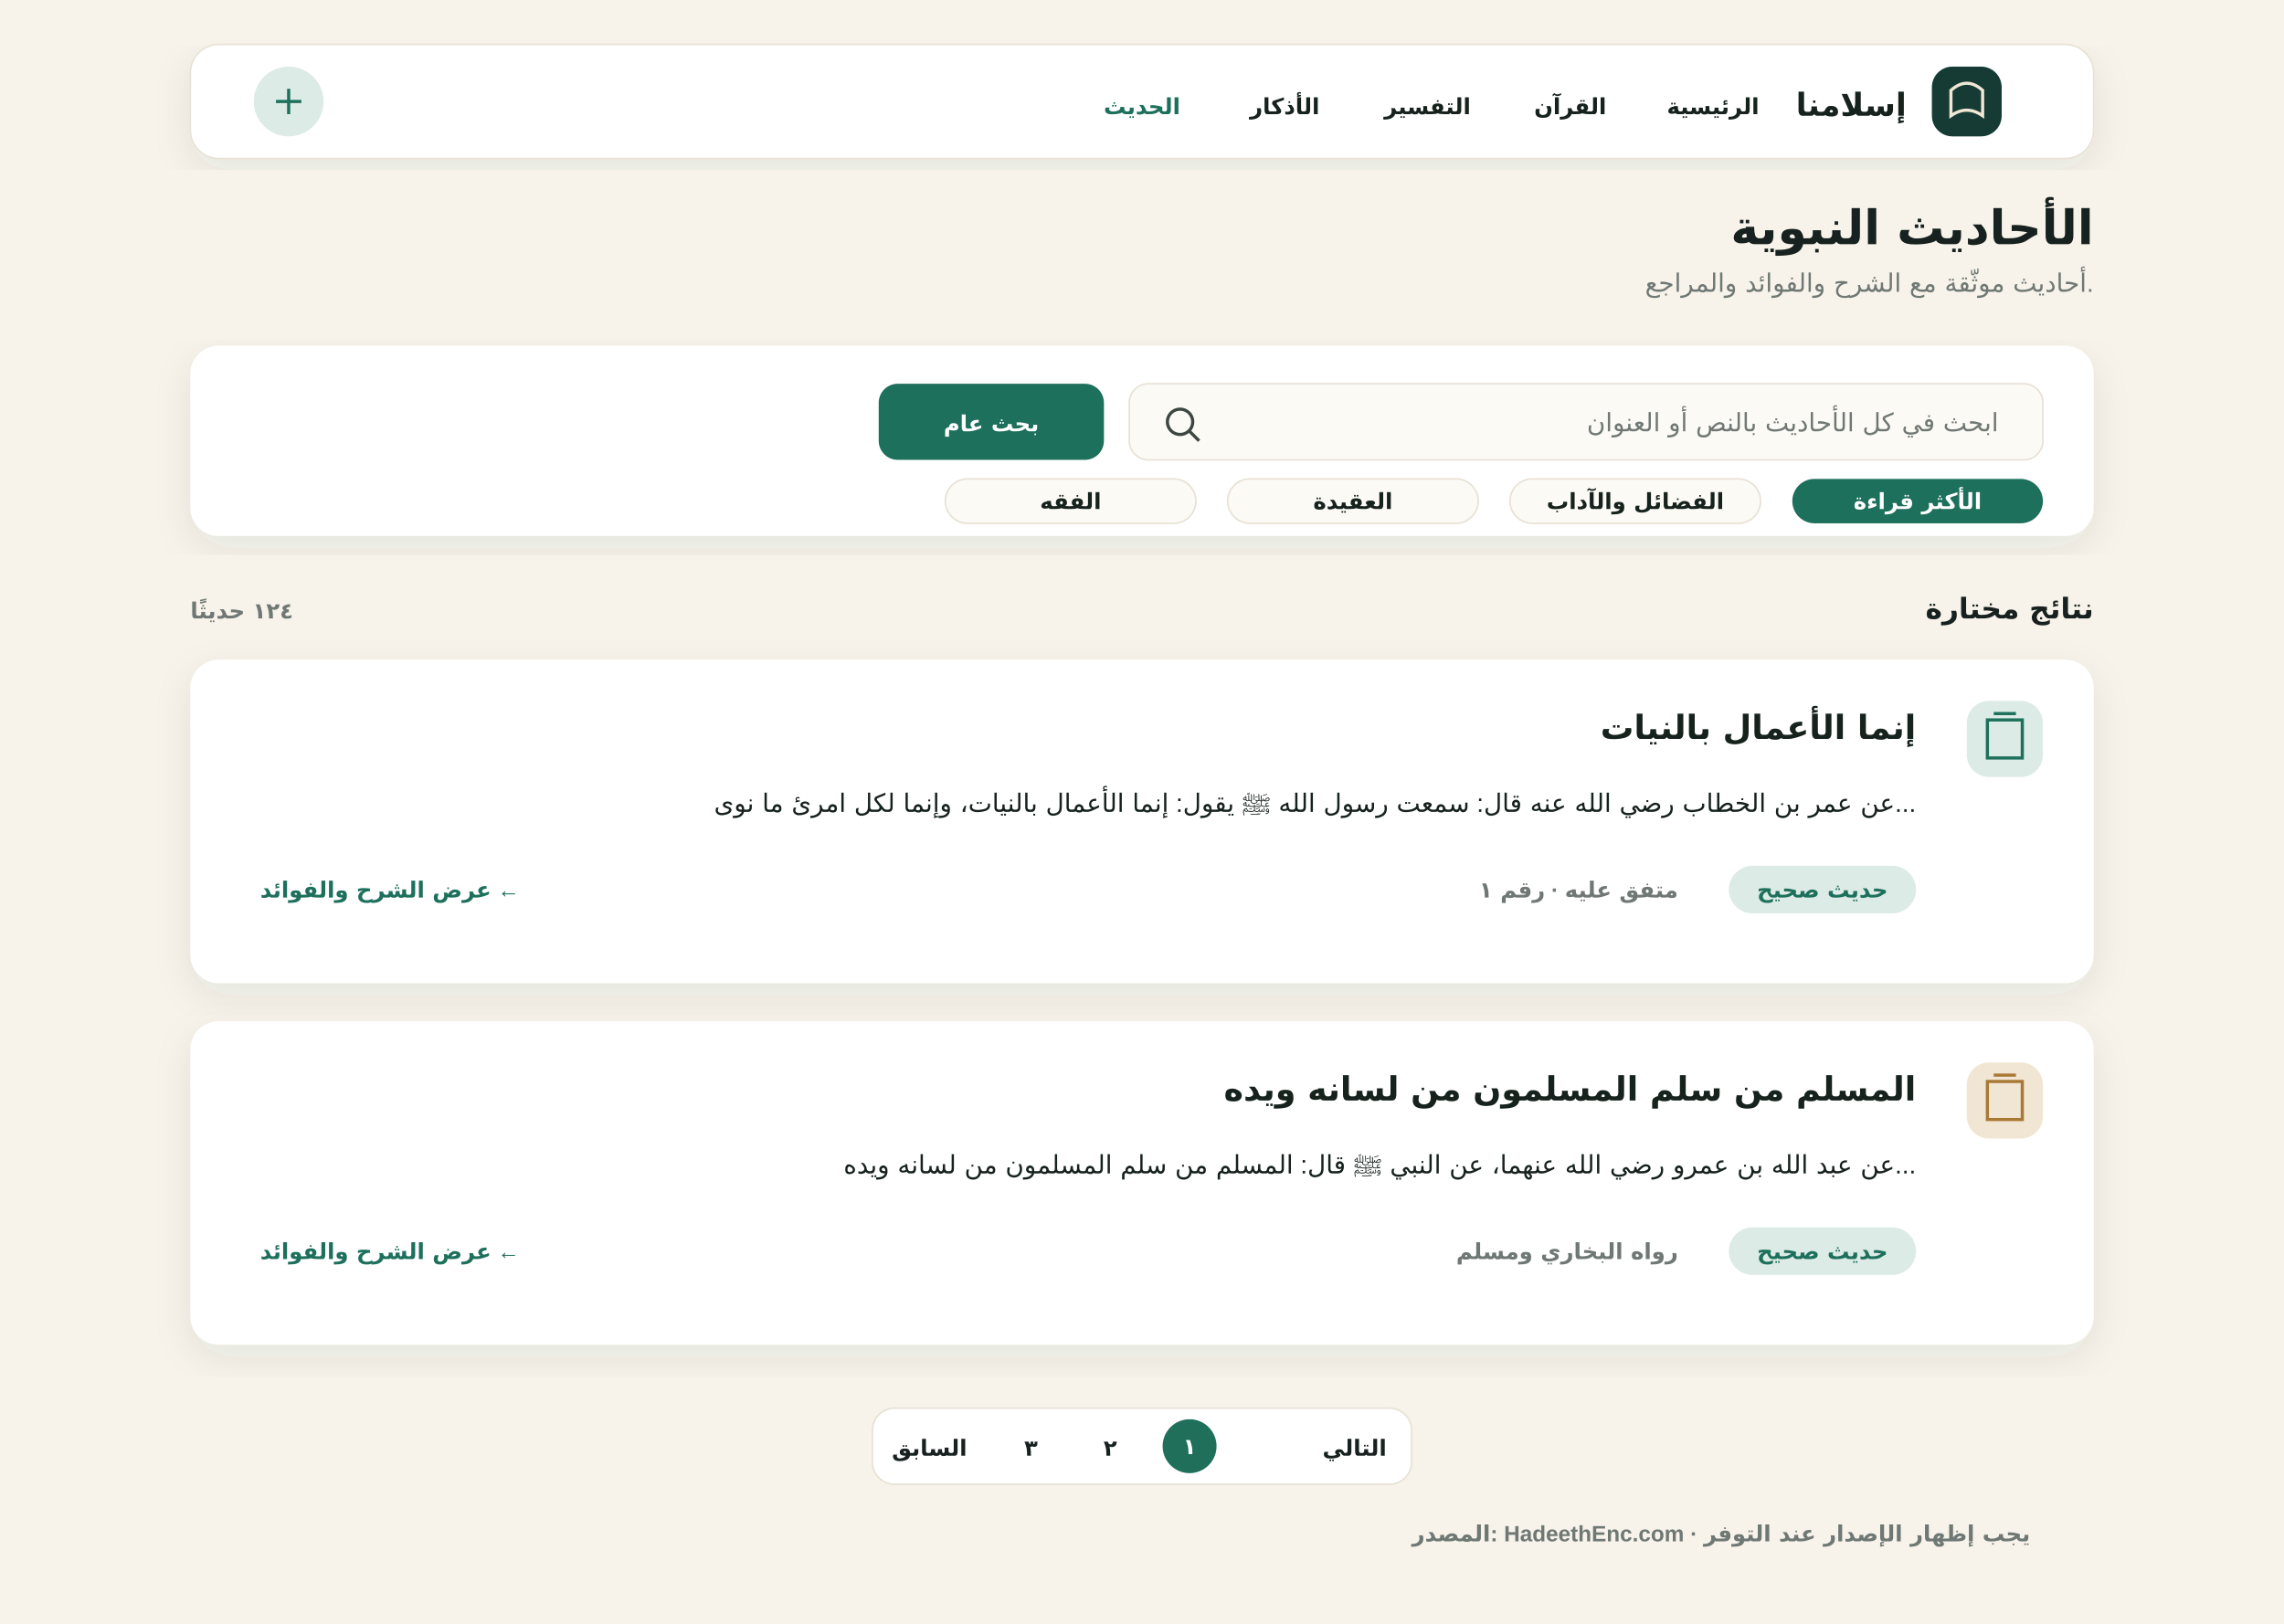
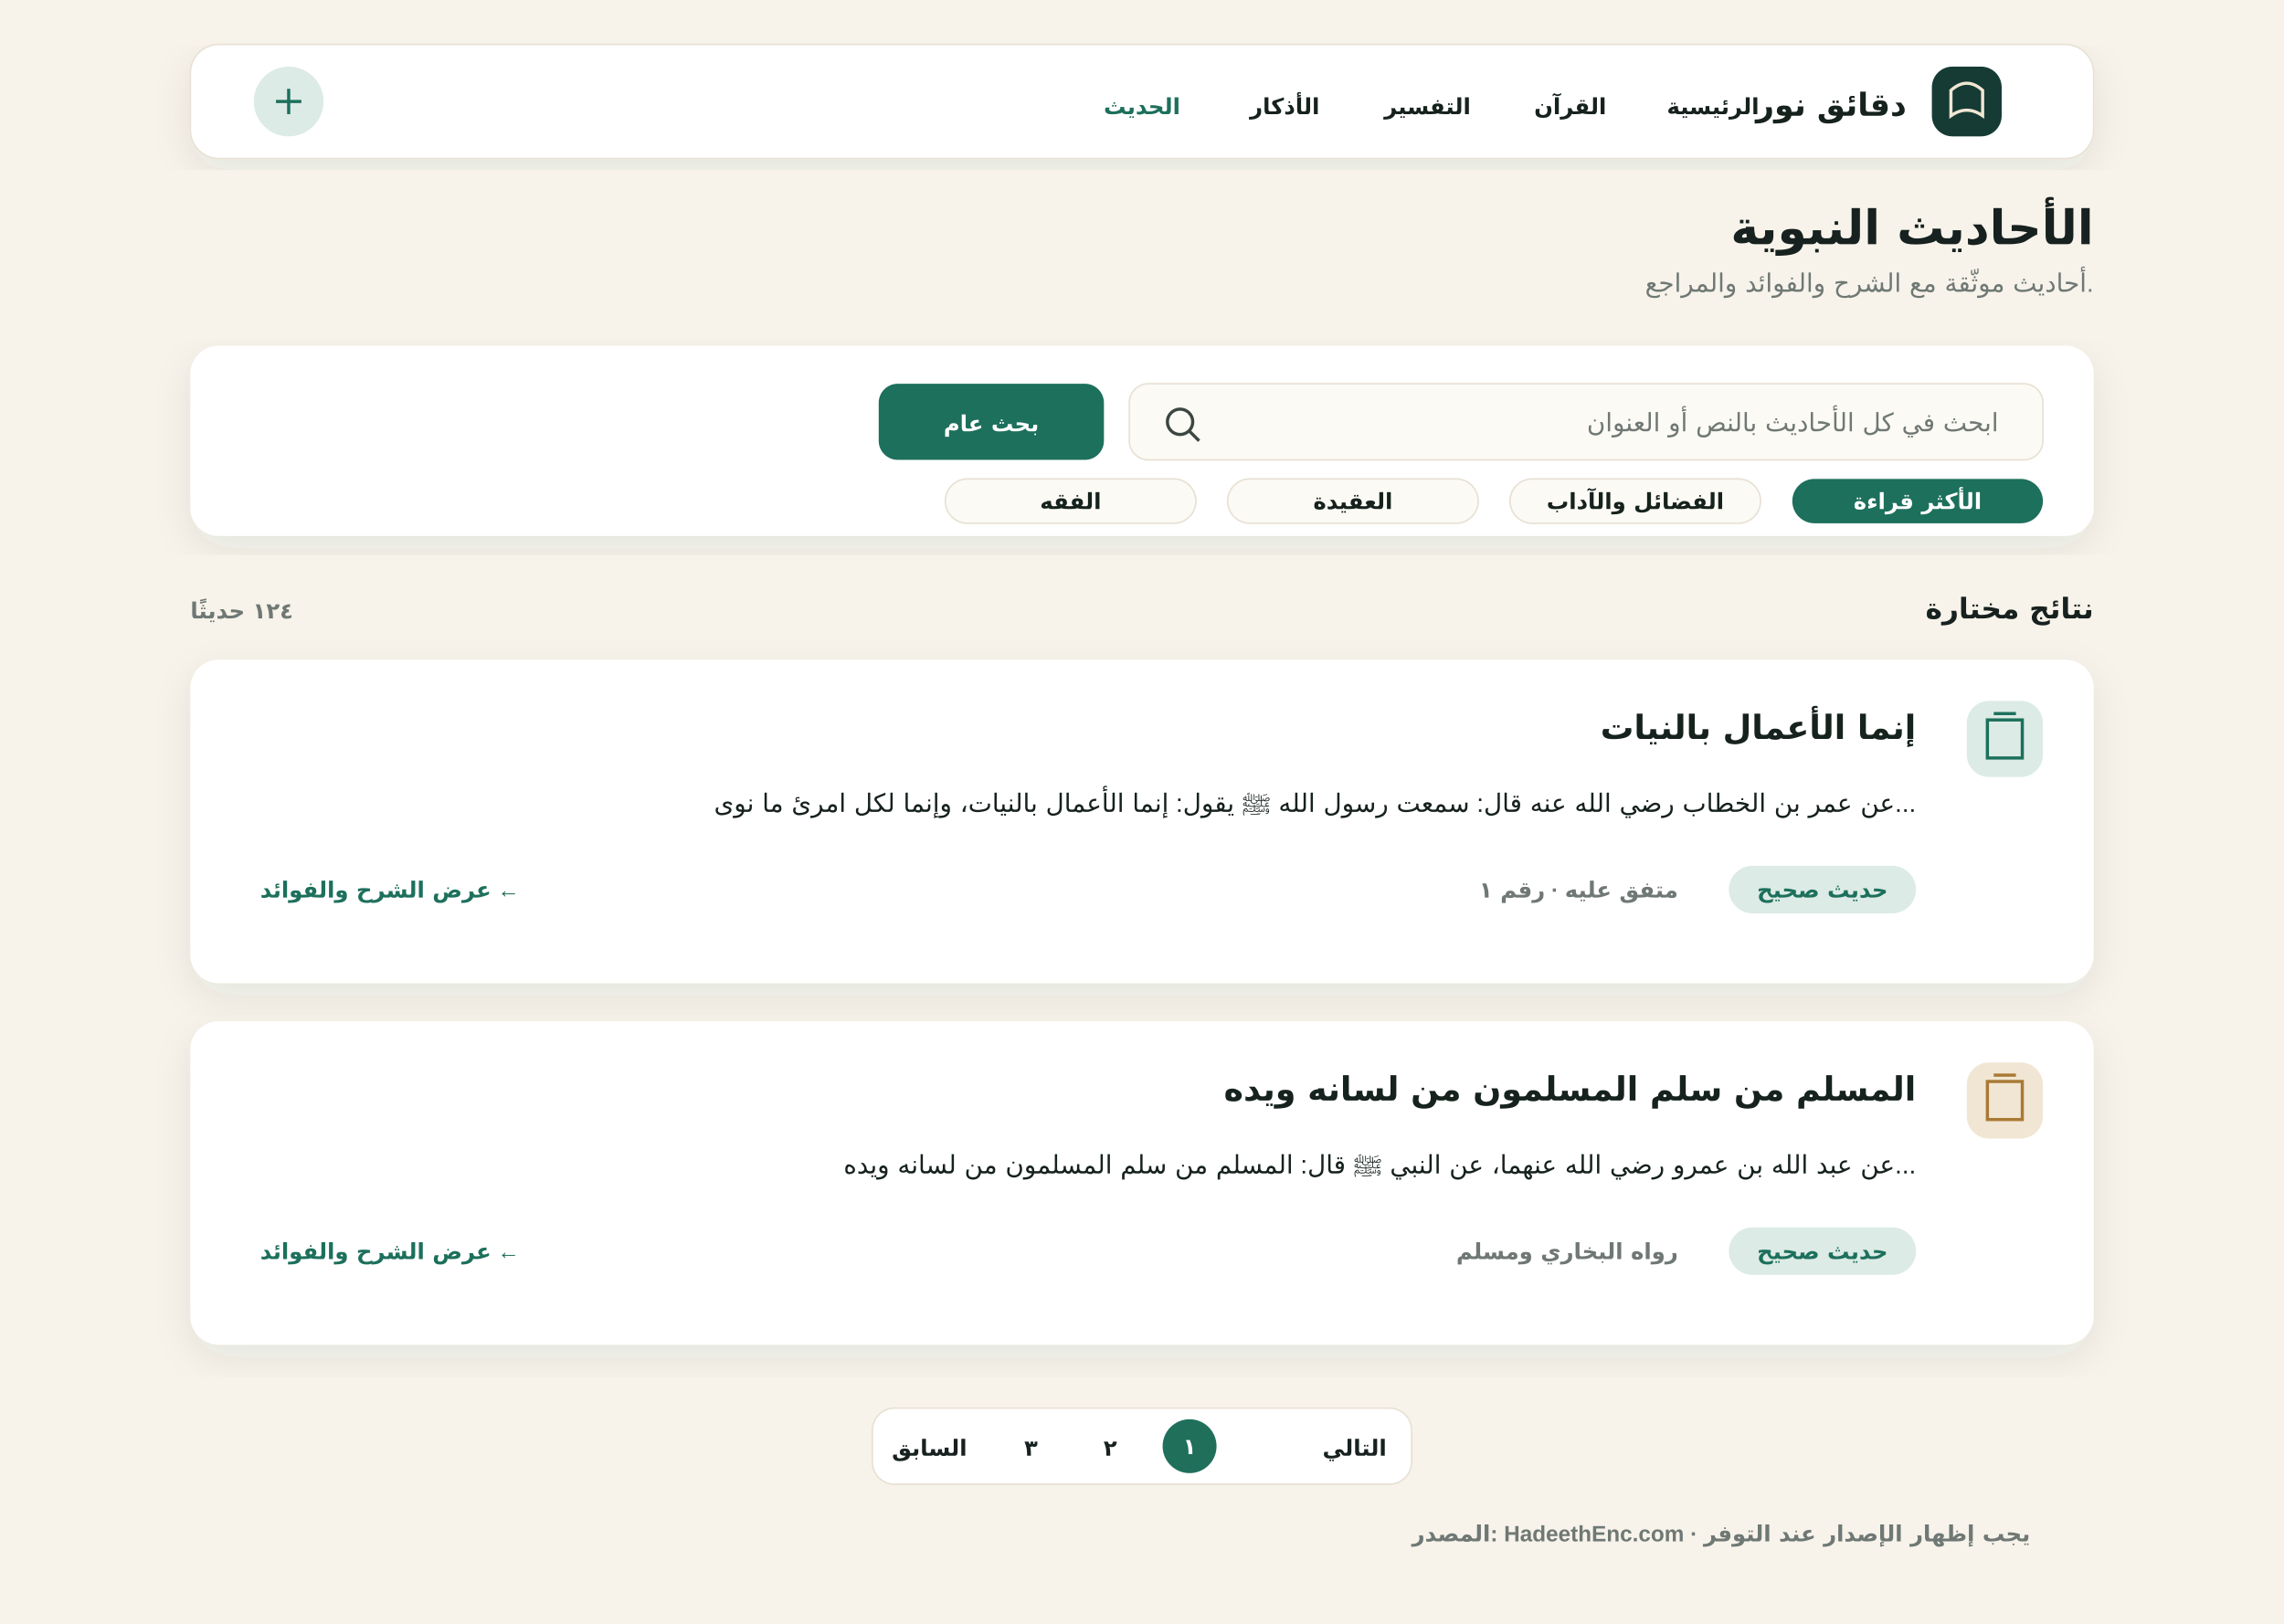
<svg xmlns="http://www.w3.org/2000/svg" width="1440" height="1024" viewBox="0 0 1440 1024">
  <defs>
    <filter id="s">
      <feDropShadow dx="0" dy="8" stdDeviation="12" flood-color="#123B35" flood-opacity=".08" />
    </filter>
    <style>.ui{font-family:Cairo,Arial,sans-serif;fill:#17211F}.muted{fill:#6F7874}.label{font-size:14px;font-weight:600}.body{font-size:16px}.title{font-size:30px;font-weight:700}.white{fill:#fff}</style>
  </defs>
  <rect width="1440" height="1024" fill="#F7F3EA" />
  <g id="AppHeader" filter="url(#s)">
    <rect x="120" y="28" width="1200" height="72" rx="18" fill="#fff" stroke="#E8E1D5" />
    <rect x="1218" y="42" width="44" height="44" rx="13" fill="#123B35" />
    <path d="M1230 57q10-9 20 0v16q-10-7-20 0Z" fill="none" stroke="#F1E6D3" stroke-width="2" />
-     <text x="1202" y="73" text-anchor="end" class="ui" font-size="20" font-weight="700">إسلامنا</text>
+     <text x="1202" y="73" text-anchor="end" class="ui" font-size="20" font-weight="700">دقائق نور</text>
    <g class="ui label" text-anchor="middle">
      <text x="1080" y="72">الرئيسية</text>
      <text x="990" y="72">القرآن</text>
      <text x="900" y="72">التفسير</text>
      <text x="810" y="72">الأذكار</text>
      <text x="720" y="72" fill="#1F6F5B">الحديث</text>
    </g>
    <circle cx="182" cy="64" r="22" fill="#DCEBE5" />
    <path d="M174 64h16M182 56v16" stroke="#1F6F5B" stroke-width="2" />
  </g>
  <g id="PageHeader">
    <text x="1320" y="154" text-anchor="end" class="ui title">الأحاديث النبوية</text>
    <text x="1320" y="184" text-anchor="end" class="ui body muted">أحاديث موثّقة مع الشرح والفوائد والمراجع.</text>
  </g>
  <g id="Filters" filter="url(#s)">
    <rect x="120" y="218" width="1200" height="120" rx="18" fill="#fff" />
    <rect x="712" y="242" width="576" height="48" rx="12" fill="#FCFAF5" stroke="#E8E1D5" />
    <circle cx="744" cy="266" r="8" fill="none" stroke="#3D4743" stroke-width="2" />
    <path d="m750 272 6 6" stroke="#3D4743" stroke-width="2" />
    <text x="1260" y="272" text-anchor="end" class="ui body muted">ابحث في كل الأحاديث بالنص أو العنوان</text>
    <rect x="554" y="242" width="142" height="48" rx="12" fill="#1F6F5B" />
    <text x="625" y="272" text-anchor="middle" class="ui label white">بحث عام</text>
    <g class="ui label" text-anchor="middle">
      <rect x="1130" y="302" width="158" height="28" rx="14" fill="#1F6F5B" />
      <text x="1209" y="321" class="white">الأكثر قراءة</text>
      <rect x="952" y="302" width="158" height="28" rx="14" fill="#FCFAF5" stroke="#E8E1D5" />
      <text x="1031" y="321">الفضائل والآداب</text>
      <rect x="774" y="302" width="158" height="28" rx="14" fill="#FCFAF5" stroke="#E8E1D5" />
      <text x="853" y="321">العقيدة</text>
      <rect x="596" y="302" width="158" height="28" rx="14" fill="#FCFAF5" stroke="#E8E1D5" />
      <text x="675" y="321">الفقه</text>
    </g>
  </g>
  <g id="Results">
    <text x="1320" y="390" text-anchor="end" class="ui" font-size="18" font-weight="700">نتائج مختارة</text>
    <text x="120" y="390" class="ui label muted">١٢٤ حديثًا</text>
    <g filter="url(#s)">
      <rect x="120" y="416" width="1200" height="204" rx="18" fill="#fff" />
      <rect x="1240" y="442" width="48" height="48" rx="14" fill="#DCEBE5" />
      <path d="M1253 454h22v24h-22zM1257 450h14" fill="none" stroke="#1F6F5B" stroke-width="2" />
      <text x="1208" y="466" text-anchor="end" class="ui" font-size="21" font-weight="700">إنما الأعمال بالنيات</text>
      <text x="1208" y="512" text-anchor="end" class="ui body">عن عمر بن الخطاب رضي الله عنه قال: سمعت رسول الله ﷺ يقول: إنما الأعمال بالنيات، وإنما لكل امرئ ما نوى...</text>
      <g class="ui label">
        <rect x="1090" y="546" width="118" height="30" rx="15" fill="#DCEBE5" />
        <text x="1149" y="566" text-anchor="middle" fill="#1F6F5B">حديث صحيح</text>
        <text x="1058" y="566" text-anchor="end" class="muted">متفق عليه · رقم ١</text>
        <text x="164" y="566" fill="#1F6F5B">عرض الشرح والفوائد ←</text>
      </g>
    </g>
    <g filter="url(#s)">
      <rect x="120" y="644" width="1200" height="204" rx="18" fill="#fff" />
      <rect x="1240" y="670" width="48" height="48" rx="14" fill="#F1E6D3" />
      <path d="M1253 682h22v24h-22zM1257 678h14" fill="none" stroke="#A97A35" stroke-width="2" />
      <text x="1208" y="694" text-anchor="end" class="ui" font-size="21" font-weight="700">المسلم من سلم المسلمون من لسانه ويده</text>
      <text x="1208" y="740" text-anchor="end" class="ui body">عن عبد الله بن عمرو رضي الله عنهما، عن النبي ﷺ قال: المسلم من سلم المسلمون من لسانه ويده...</text>
      <g class="ui label">
        <rect x="1090" y="774" width="118" height="30" rx="15" fill="#DCEBE5" />
        <text x="1149" y="794" text-anchor="middle" fill="#1F6F5B">حديث صحيح</text>
        <text x="1058" y="794" text-anchor="end" class="muted">رواه البخاري ومسلم</text>
        <text x="164" y="794" fill="#1F6F5B">عرض الشرح والفوائد ←</text>
      </g>
    </g>
  </g>
  <g id="Pagination" class="ui label" text-anchor="middle">
    <rect x="550" y="888" width="340" height="48" rx="14" fill="#fff" stroke="#E8E1D5" />
    <text x="854" y="918">التالي</text>
    <circle cx="750" cy="912" r="17" fill="#1F6F5B" />
    <text x="750" y="917" class="white">١</text>
    <text x="700" y="918">٢</text>
    <text x="650" y="918">٣</text>
    <text x="586" y="918">السابق</text>
  </g>
  <text x="1280" y="972" text-anchor="end" class="ui label muted">المصدر: HadeethEnc.com · يجب إظهار الإصدار عند التوفر</text>
</svg>
